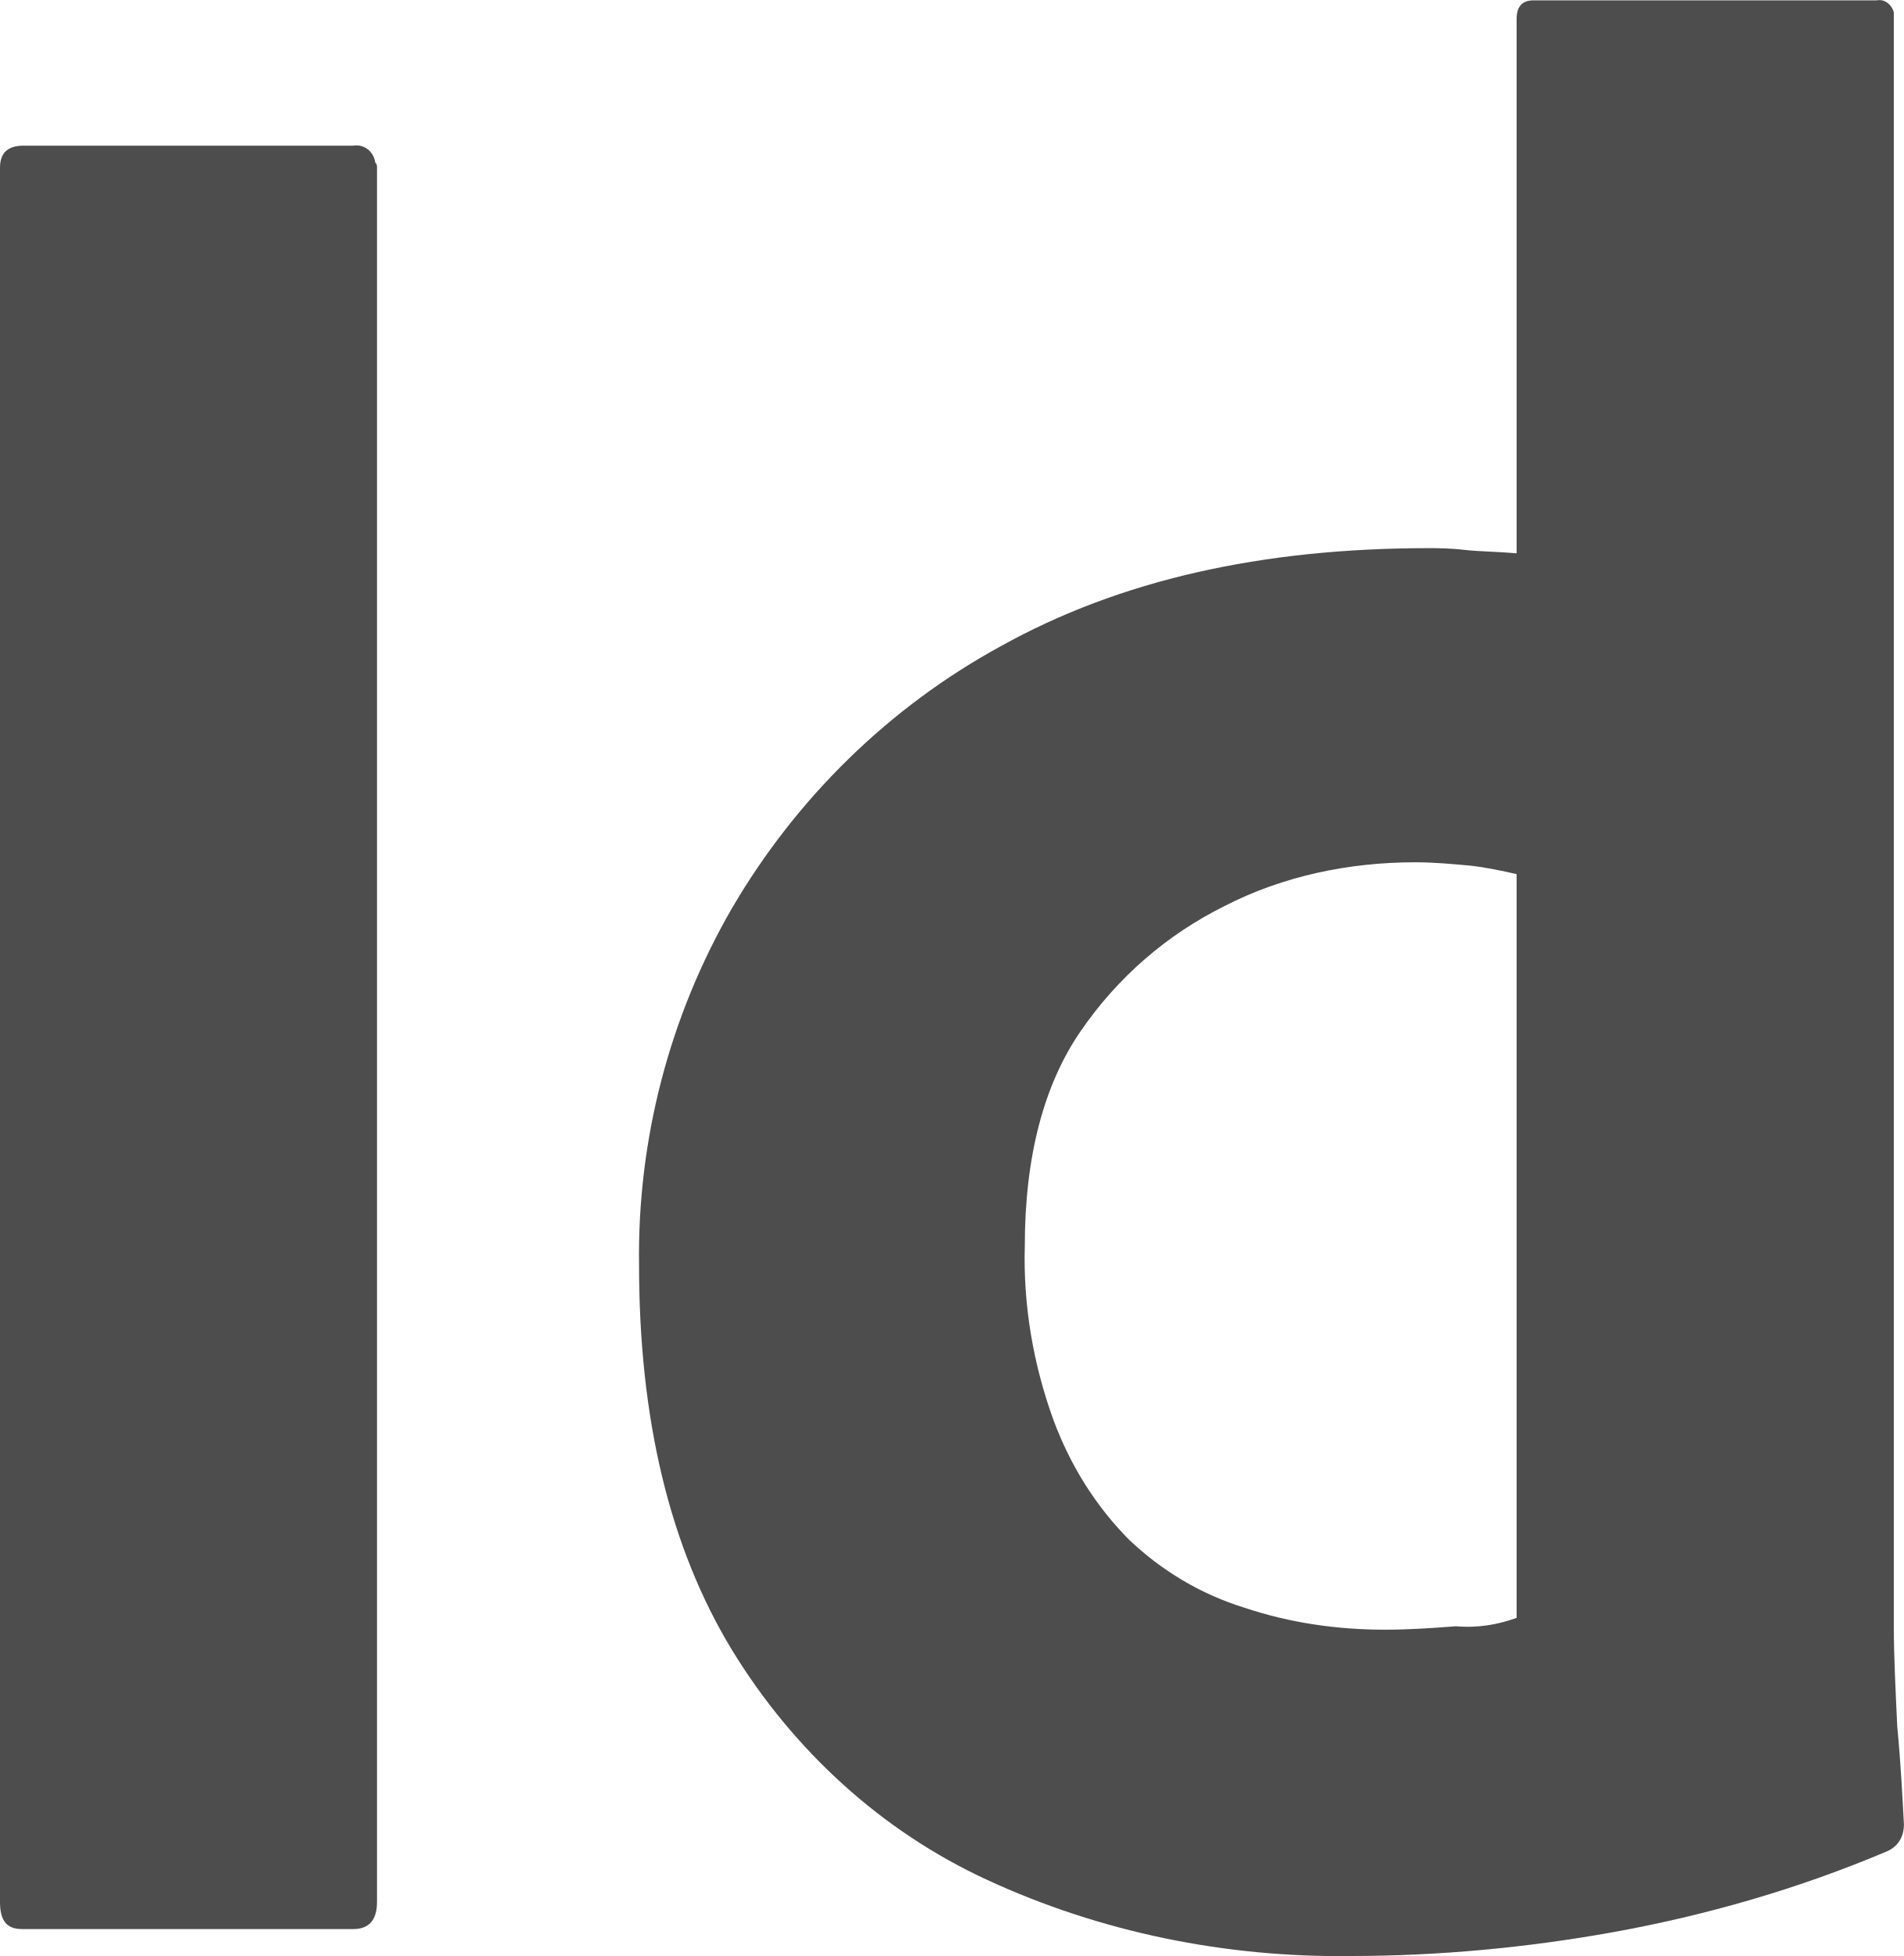
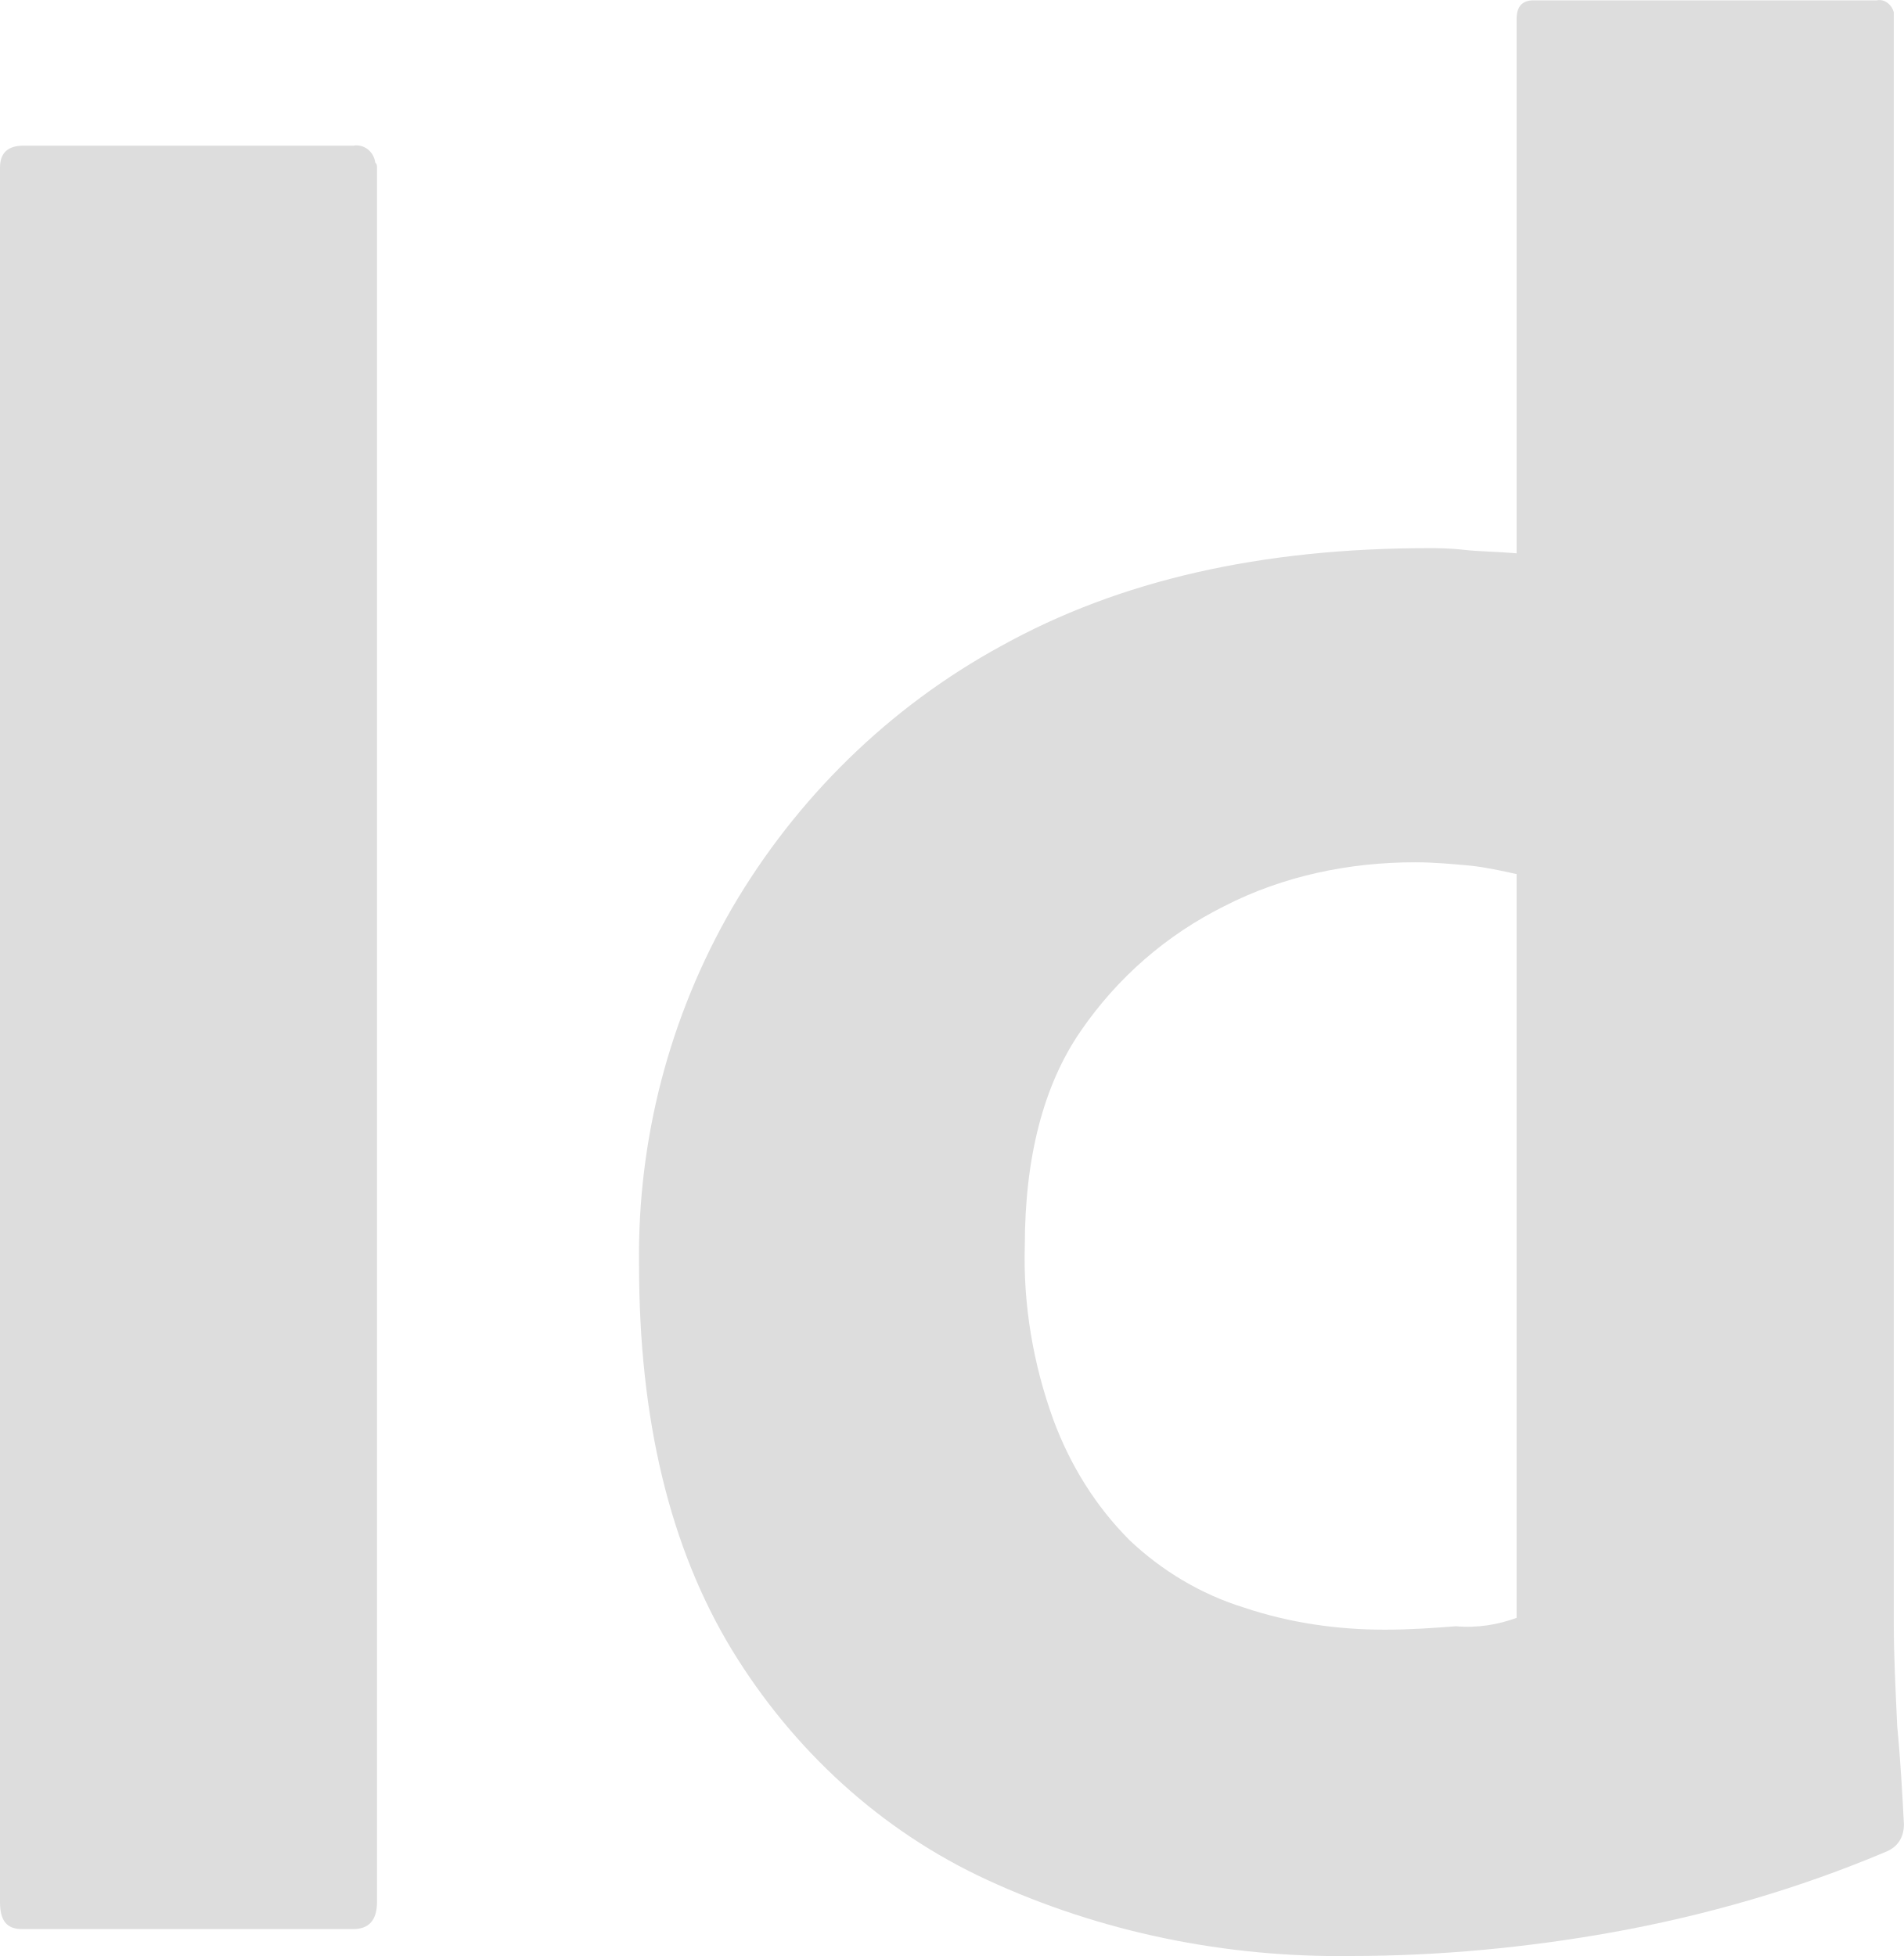
<svg xmlns="http://www.w3.org/2000/svg" version="1.1" id="Layer_1" x="0px" y="0px" viewBox="0 0 110.94 114.01" style="enable-background:new 0 0 110.94 114.01;" xml:space="preserve">
  <g id="Id">
-     <path fill="#4D4D4D" d="M21.97,9.77v101.09c0,1.08-0.49,1.58-1.38,1.58H1.28c-0.89,0-1.28-0.49-1.28-1.58V9.77c0-0.89,0.49-1.28,1.38-1.28h19.21   c0.59-0.1,1.18,0.3,1.28,0.99C21.97,9.57,21.97,9.67,21.97,9.77z" />
-     <path fill="#4D4D4D" d="M78.72,114.01c-7.29,0.1-14.58-1.38-21.18-4.43c-6.21-2.86-11.33-7.59-14.88-13.4c-3.65-6.01-5.42-13.5-5.42-22.46   c-0.1-7.29,1.77-14.48,5.42-20.79c3.74-6.4,9.16-11.72,15.67-15.27c6.9-3.84,15.17-5.71,24.93-5.71c0.49,0,1.18,0,2.07,0.1   c0.89,0.1,1.87,0.1,3.05,0.2V1.1c0-0.69,0.3-1.08,0.99-1.08h20c0.49-0.1,0.89,0.3,0.99,0.69c0,0.1,0,0.2,0,0.2v93.8   c0,1.77,0.1,3.74,0.2,5.91c0.2,2.07,0.3,4.04,0.39,5.71c0,0.69-0.3,1.28-0.99,1.58c-5.12,2.17-10.54,3.74-16.06,4.73   C88.97,113.52,83.85,114.01,78.72,114.01z M88.38,94.3V50.95c-0.89-0.2-1.77-0.39-2.66-0.49c-1.08-0.1-2.17-0.2-3.25-0.2   c-3.84,0-7.69,0.79-11.13,2.56c-3.35,1.67-6.21,4.14-8.37,7.29c-2.17,3.15-3.25,7.39-3.25,12.51c-0.1,3.45,0.49,6.9,1.67,10.15   c0.99,2.66,2.46,5.02,4.43,7c1.87,1.77,4.14,3.15,6.7,3.94c2.66,0.89,5.42,1.28,8.18,1.28c1.48,0,2.86-0.1,4.14-0.2   C86.11,94.9,87.29,94.7,88.38,94.3z" />
+     <path fill="#ddd" d="M21.97,9.77v101.09c0,1.08-0.49,1.58-1.38,1.58H1.28c-0.89,0-1.28-0.49-1.28-1.58V9.77c0-0.89,0.49-1.28,1.38-1.28h19.21   c0.59-0.1,1.18,0.3,1.28,0.99C21.97,9.57,21.97,9.67,21.97,9.77z" />
+     <path fill="#ddd" d="M78.72,114.01c-7.29,0.1-14.58-1.38-21.18-4.43c-6.21-2.86-11.33-7.59-14.88-13.4c-3.65-6.01-5.42-13.5-5.42-22.46   c-0.1-7.29,1.77-14.48,5.42-20.79c3.74-6.4,9.16-11.72,15.67-15.27c6.9-3.84,15.17-5.71,24.93-5.71c0.49,0,1.18,0,2.07,0.1   c0.89,0.1,1.87,0.1,3.05,0.2V1.1c0-0.69,0.3-1.08,0.99-1.08h20c0.49-0.1,0.89,0.3,0.99,0.69c0,0.1,0,0.2,0,0.2v93.8   c0,1.77,0.1,3.74,0.2,5.91c0.2,2.07,0.3,4.04,0.39,5.71c0,0.69-0.3,1.28-0.99,1.58c-5.12,2.17-10.54,3.74-16.06,4.73   C88.97,113.52,83.85,114.01,78.72,114.01z M88.38,94.3V50.95c-0.89-0.2-1.77-0.39-2.66-0.49c-1.08-0.1-2.17-0.2-3.25-0.2   c-3.84,0-7.69,0.79-11.13,2.56c-3.35,1.67-6.21,4.14-8.37,7.29c-2.17,3.15-3.25,7.39-3.25,12.51c-0.1,3.45,0.49,6.9,1.67,10.15   c0.99,2.66,2.46,5.02,4.43,7c1.87,1.77,4.14,3.15,6.7,3.94c2.66,0.89,5.42,1.28,8.18,1.28c1.48,0,2.86-0.1,4.14-0.2   C86.11,94.9,87.29,94.7,88.38,94.3z" />
  </g>
</svg>
